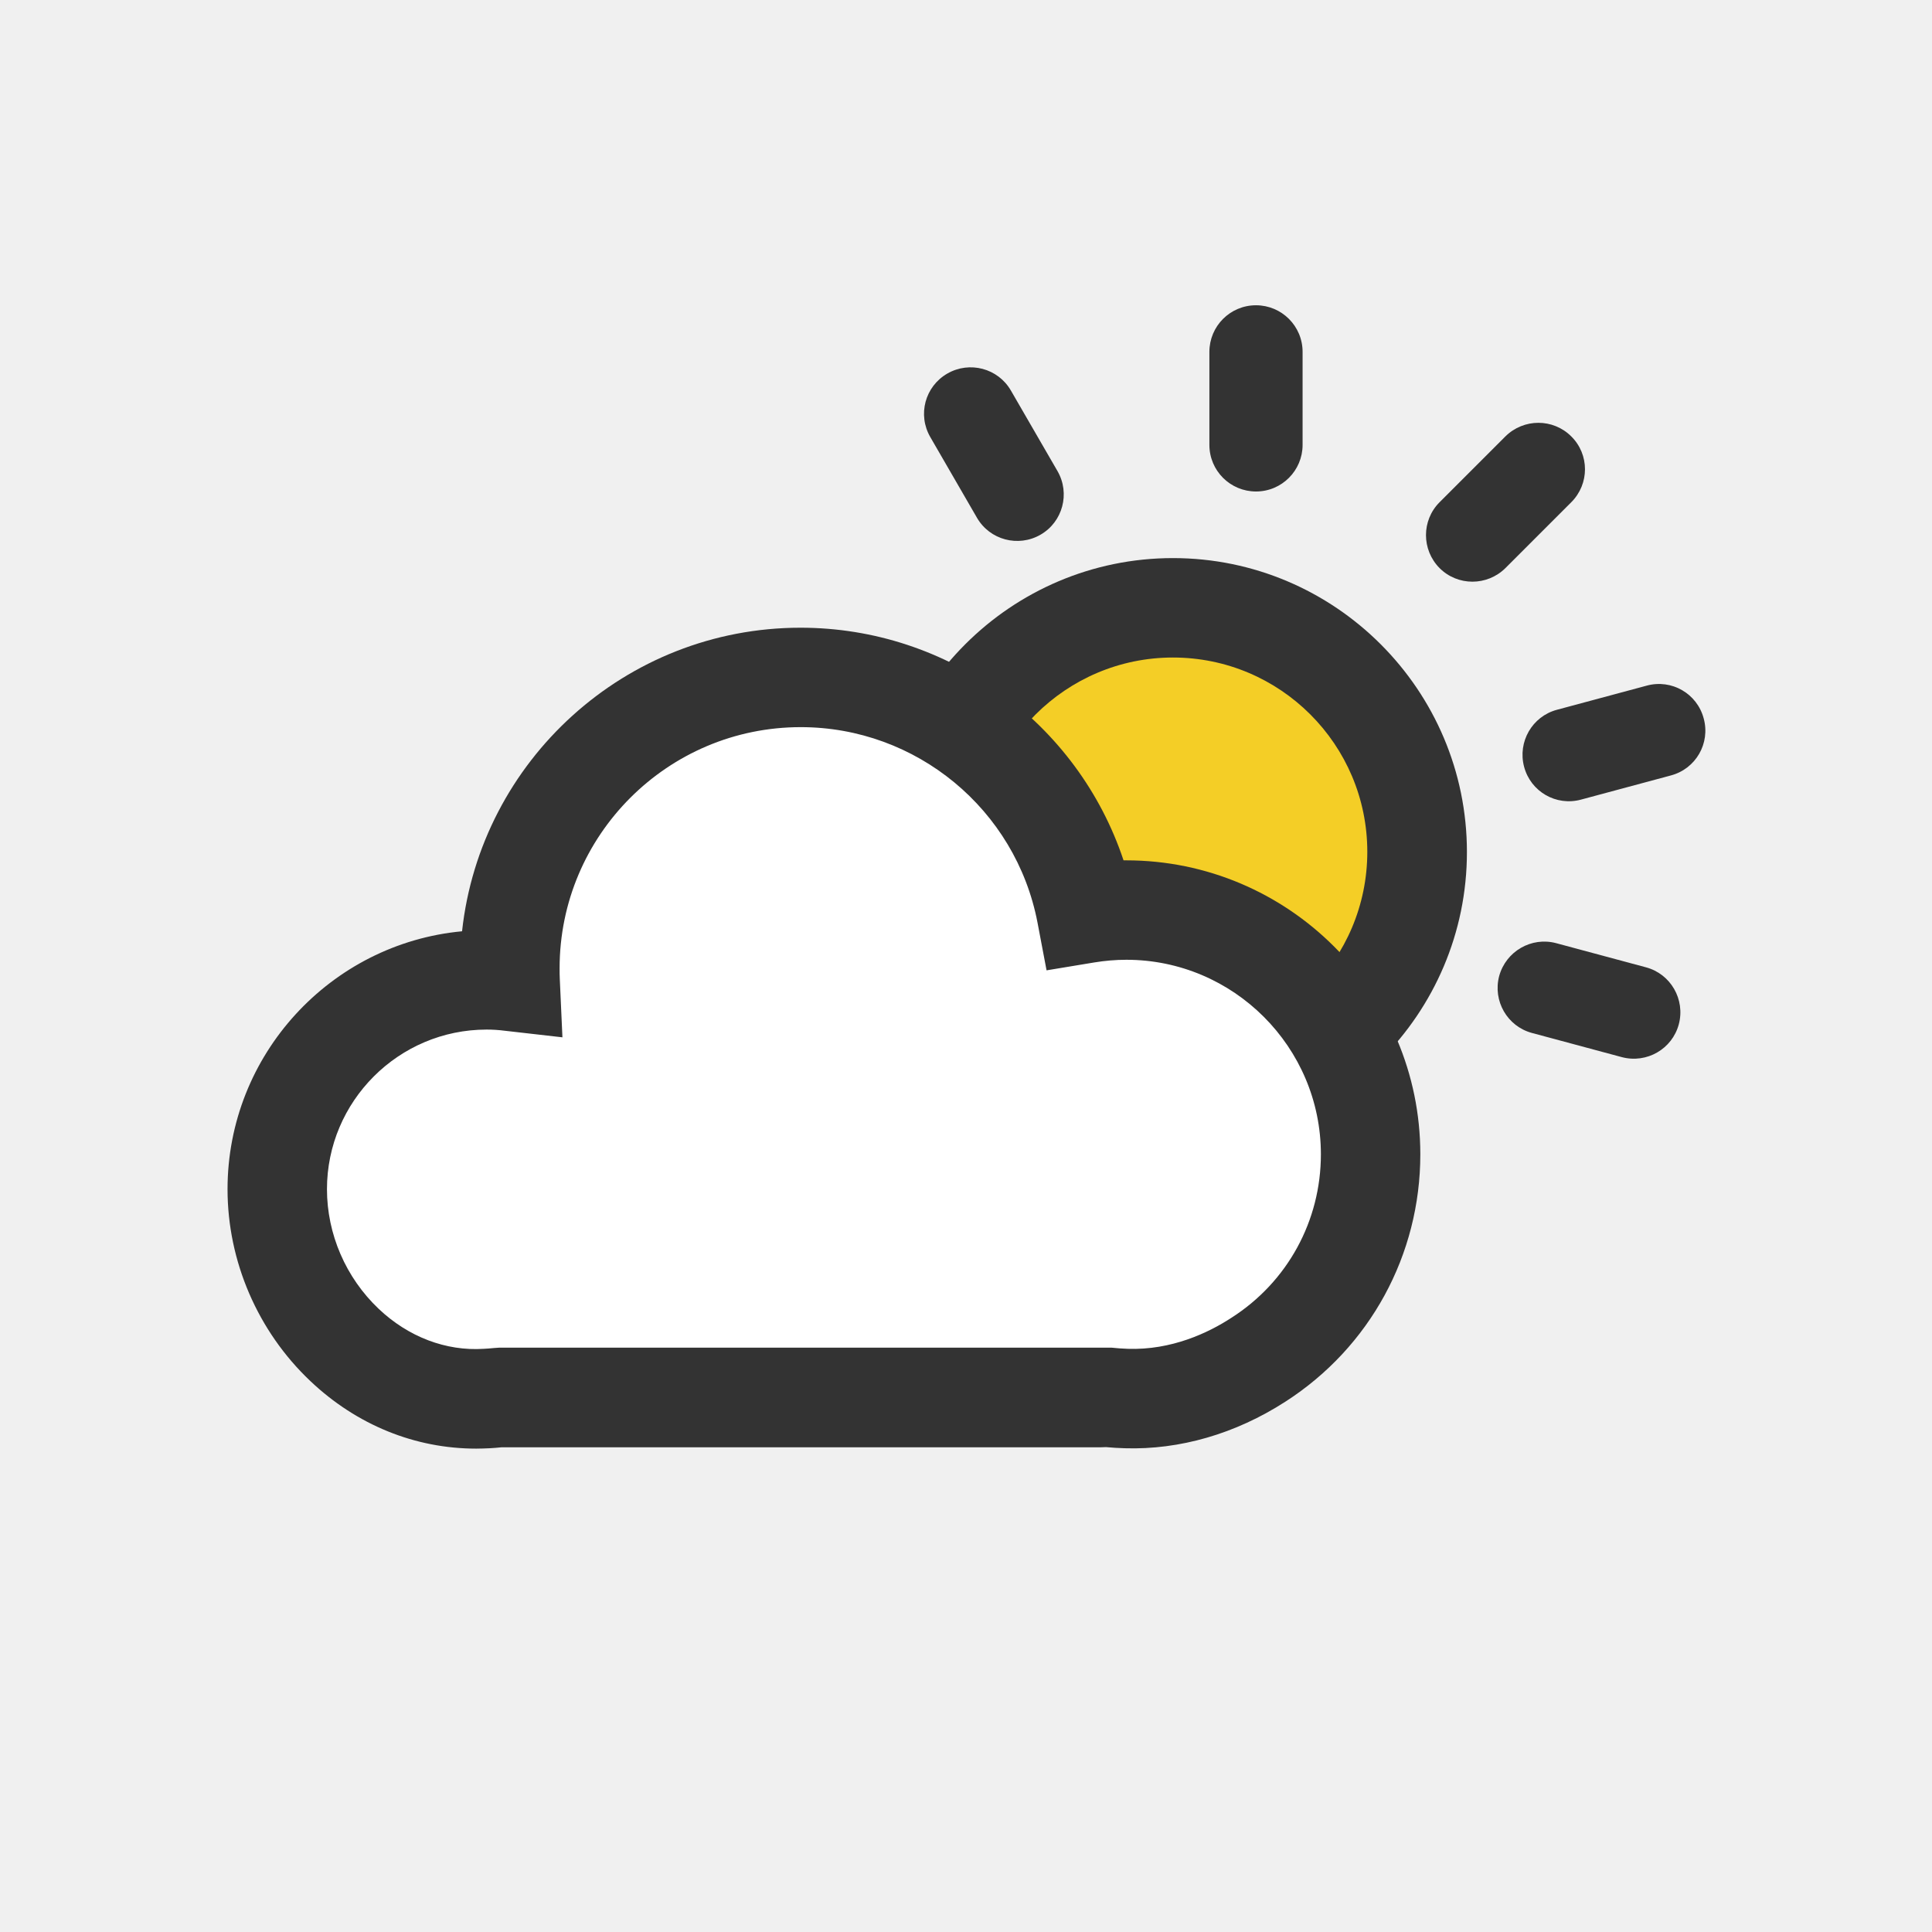
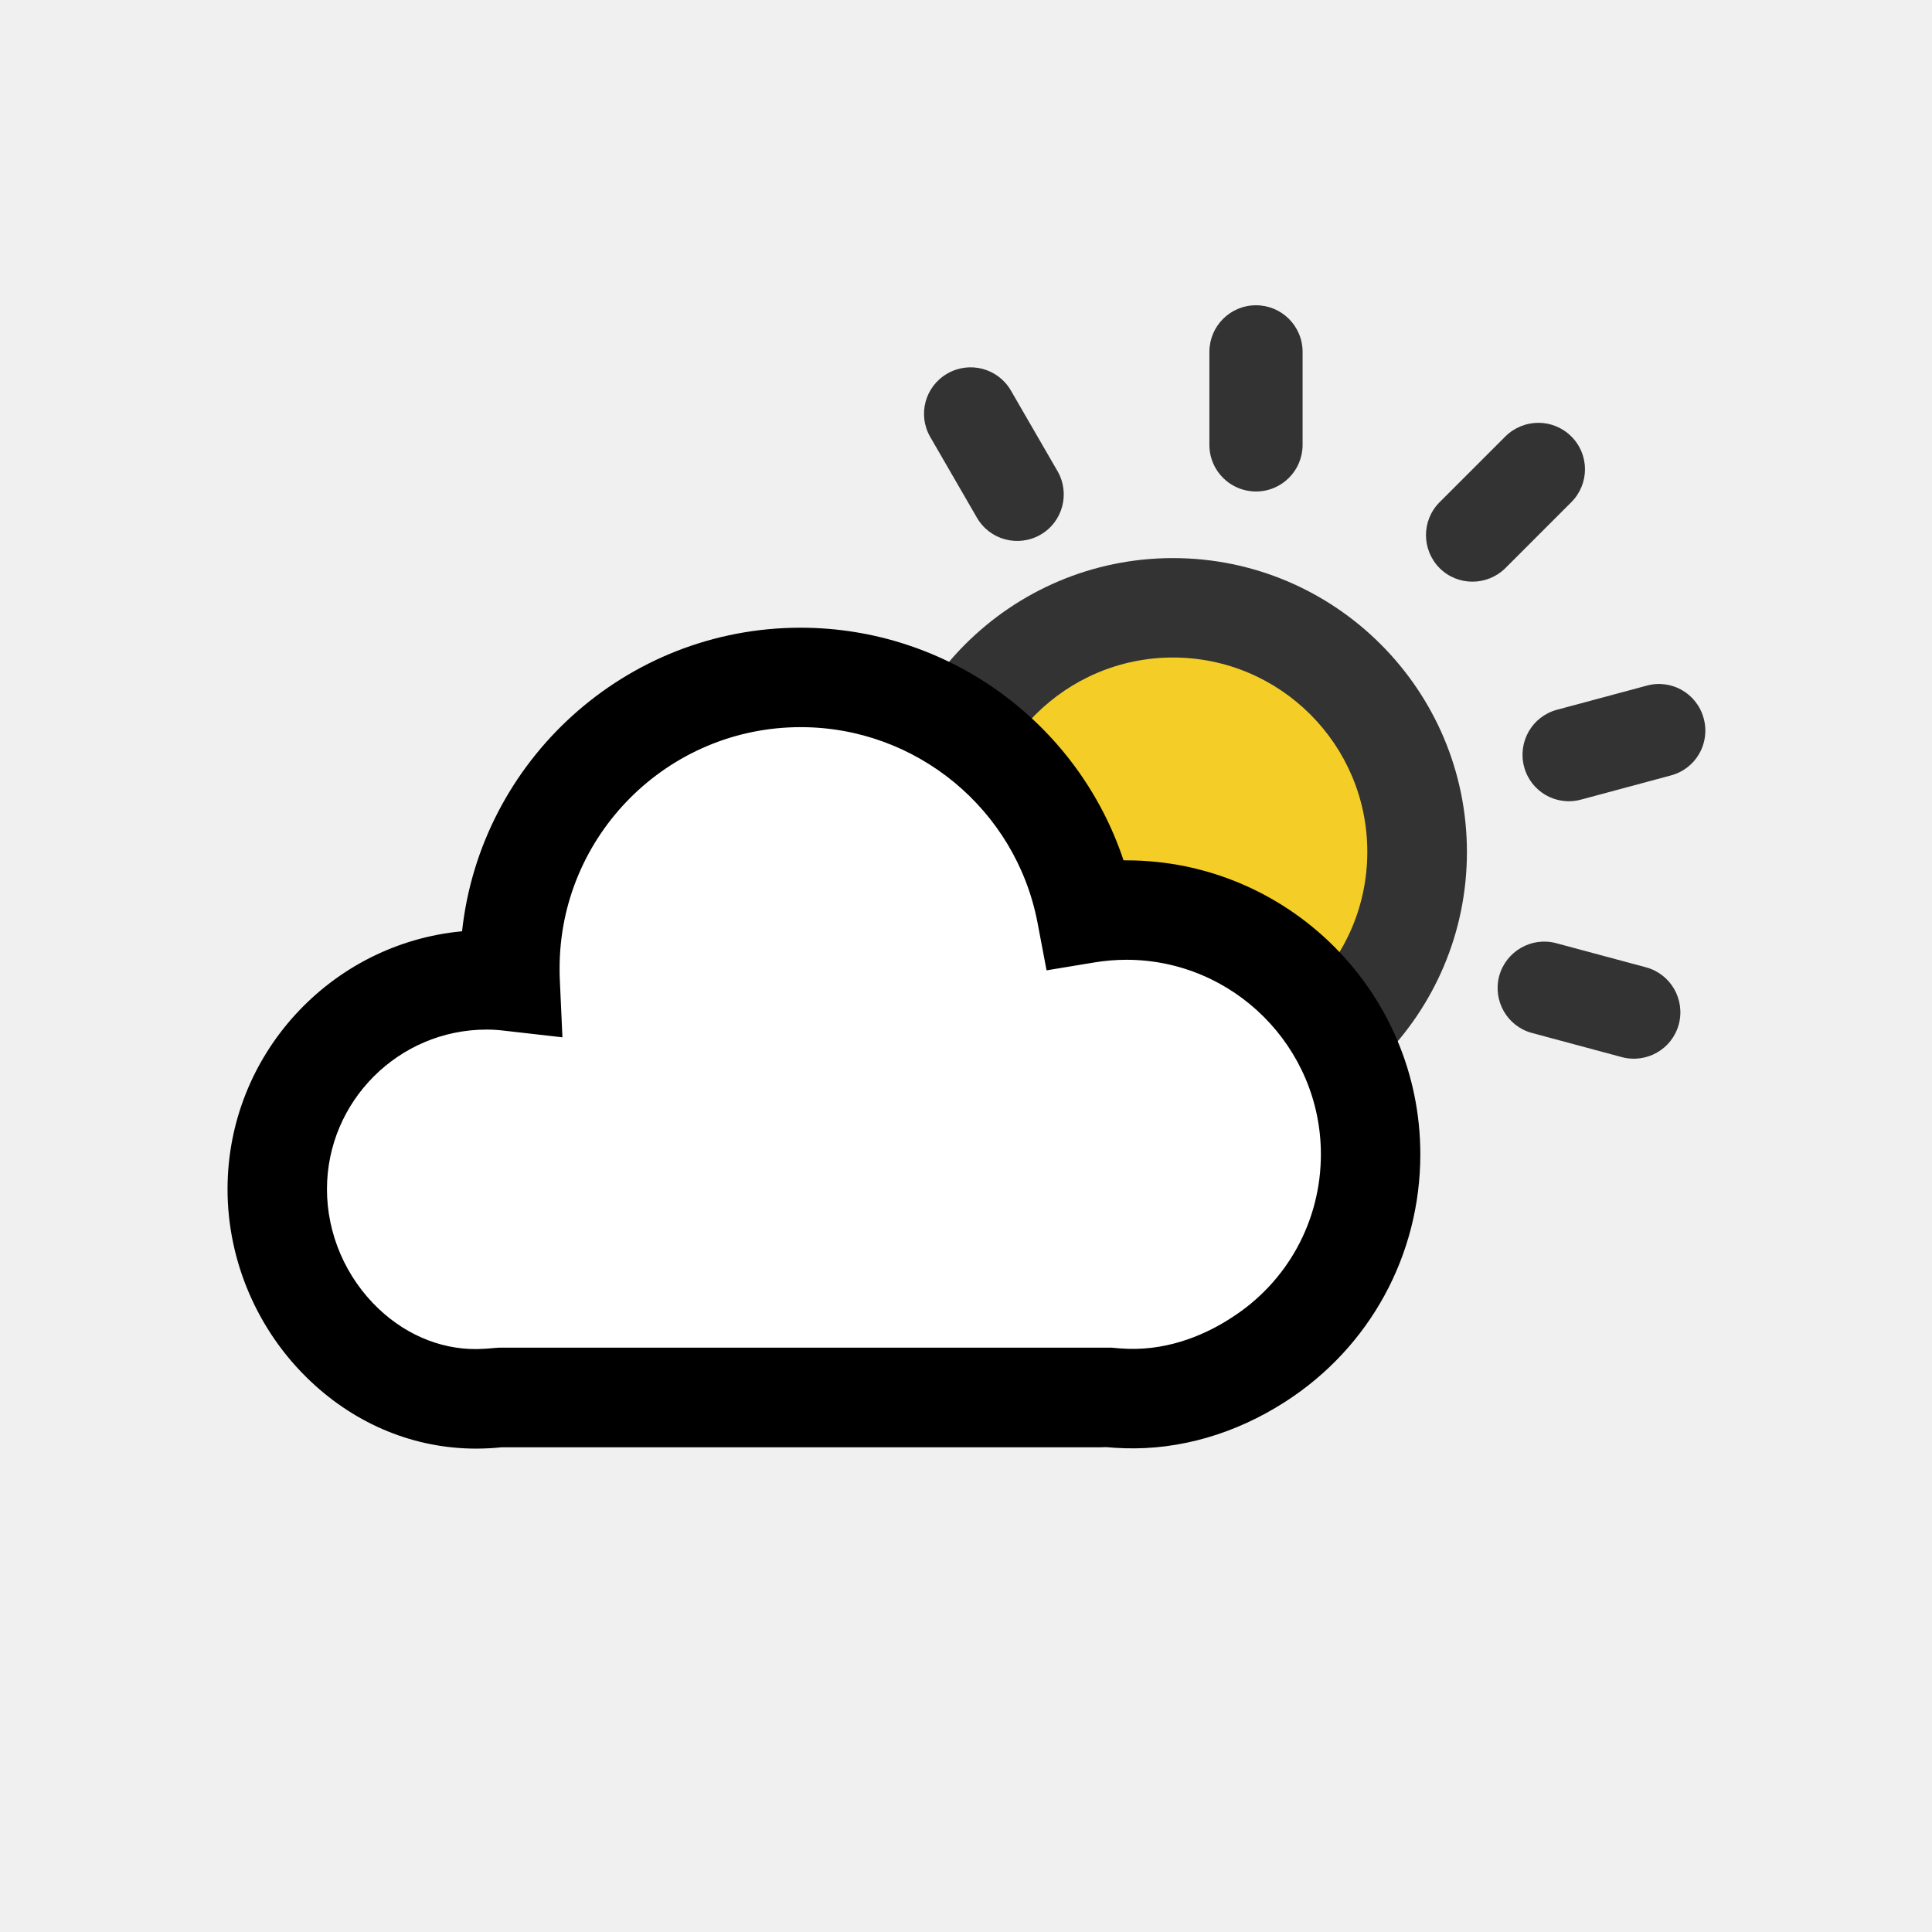
<svg xmlns="http://www.w3.org/2000/svg" width="800px" height="800px" viewBox="0 0 1024 1024" class="icon" version="1.1">
  <path d="M621.7 451.6m-129.5 0a129.5 129.5 0 1 0 259 0 129.5 129.5 0 1 0-259 0Z" fill="#F4CE26" />
  <path d="M621.7 607.4c-85.9 0-155.8-69.9-155.8-155.8s69.9-155.8 155.8-155.8 155.8 69.9 155.8 155.8S707.6 607.4 621.7 607.4z m0-258.9c-56.8 0-103.1 46.2-103.1 103.1s46.3 103.1 103.1 103.1 103-46.3 103-103.2-46.2-103-103-103z" fill="#333333" />
  <path d="M502.1 198c11.8-6.8 26.9-2.8 33.7 9l24.7 42.7c6.8 11.8 2.8 26.9-9 33.7-11.8 6.8-26.9 2.8-33.7-9l-24.7-42.7c-6.9-11.9-2.8-26.9 9-33.7zM807.8 406.4c3.5 13.2 17 21 30.2 17.4l47.6-12.8c13.2-3.5 21-17 17.4-30.2-3.5-13.2-17-21-30.2-17.4l-47.6 12.8c-13.1 3.5-20.9 17-17.4 30.2zM794.6 517.3c-3.5 13.2 4.3 26.7 17.4 30.2l47.6 12.8c13.2 3.5 26.7-4.3 30.2-17.4 3.5-13.2-4.3-26.7-17.4-30.2l-47.6-12.8c-13.1-3.5-26.6 4.3-30.2 17.4zM665.7 161.8c13.6 0 24.7 11 24.7 24.7v49.3c0 13.6-11 24.7-24.7 24.7-13.6 0-24.7-11-24.7-24.7v-49.3c0-13.6 11-24.7 24.7-24.7zM832.8 231.3c-9.6-9.6-25.2-9.6-34.9 0L763 266.2c-9.6 9.6-9.6 25.2 0 34.9 9.6 9.6 25.2 9.6 34.9 0l34.9-34.9c9.7-9.7 9.7-25.3 0-34.9z" fill="#333333" />
  <path d="M264.5 740.8c-2.2 0.2-4.3 0.4-6.5 0.5-60.5 3.4-111-49.7-111-111s49.7-111 111-111c4.2 0 8.4 0.2 12.5 0.7-0.1-2.3-0.1-4.6-0.1-6.9 0-85.1 69-154.1 154.1-154.1 75.2 0 137.8 53.8 151.4 125 6.9-1.1 14-1.7 21.2-1.7 71.5 0 129.5 58 129.5 129.5-0.2 45.7-23.8 85.9-59.6 108.9-20.2 13-44.2 21.3-70 20.5-3.5-0.1-6.9-0.3-10.3-0.7-1.1 0.1-2.3 0.1-3.4 0.1H264.5z" fill="#FFFFFF" />
-   <path d="M252.4 767.8c-32.4 0-63.3-12.5-87.9-35.8-27.9-26.4-43.9-63.5-43.9-101.7 0-71.3 54.7-130.2 124.3-136.7 9.8-90.3 86.5-160.9 179.4-160.9 78.4 0 147 50.6 171.2 123.3h1.4c86 0 155.9 69.9 155.9 155.8 0 53.3-26.7 102.3-71.5 131.1-26.5 17.1-56.1 25.6-85.1 24.7-3.4-0.1-6.7-0.3-10-0.6-1 0-2 0.1-3 0.1H265.8c-2.1 0.2-4.2 0.4-6.3 0.5-2.4 0.1-4.7 0.2-7.1 0.2z m5.5-222.1c-46.6 0-84.6 38-84.6 84.6 0 23.8 10 46.9 27.4 63.4 15.7 14.9 35.7 22.5 55.7 21.2 1.7-0.1 3.5-0.2 5.2-0.4l2.8-0.2h324.9c2.8 0.3 5.6 0.5 8.4 0.6 23.2 0.8 42.8-8.5 54.9-16.4 29.8-19 47.5-51.4 47.5-86.7 0-56.8-46.3-103.1-103.1-103.1-5.7 0-11.4 0.5-16.9 1.4l-25.4 4.2-4.8-25.3c-11.5-60-64.2-103.6-125.5-103.6-70.5 0-127.8 57.3-127.8 127.8 0 1.9 0 3.8 0.1 5.7l1.4 30.9-30.7-3.5c-3.1-0.4-6.2-0.6-9.5-0.6z" fill="#333333" />
+   <path d="M252.4 767.8c-32.4 0-63.3-12.5-87.9-35.8-27.9-26.4-43.9-63.5-43.9-101.7 0-71.3 54.7-130.2 124.3-136.7 9.8-90.3 86.5-160.9 179.4-160.9 78.4 0 147 50.6 171.2 123.3h1.4c86 0 155.9 69.9 155.9 155.8 0 53.3-26.7 102.3-71.5 131.1-26.5 17.1-56.1 25.6-85.1 24.7-3.4-0.1-6.7-0.3-10-0.6-1 0-2 0.1-3 0.1H265.8c-2.1 0.2-4.2 0.4-6.3 0.5-2.4 0.1-4.7 0.2-7.1 0.2z m5.5-222.1c-46.6 0-84.6 38-84.6 84.6 0 23.8 10 46.9 27.4 63.4 15.7 14.9 35.7 22.5 55.7 21.2 1.7-0.1 3.5-0.2 5.2-0.4l2.8-0.2h324.9c2.8 0.3 5.6 0.5 8.4 0.6 23.2 0.8 42.8-8.5 54.9-16.4 29.8-19 47.5-51.4 47.5-86.7 0-56.8-46.3-103.1-103.1-103.1-5.7 0-11.4 0.5-16.9 1.4l-25.4 4.2-4.8-25.3c-11.5-60-64.2-103.6-125.5-103.6-70.5 0-127.8 57.3-127.8 127.8 0 1.9 0 3.8 0.1 5.7l1.4 30.9-30.7-3.5c-3.1-0.4-6.2-0.6-9.5-0.6z" fill="currentColor" />
</svg>
